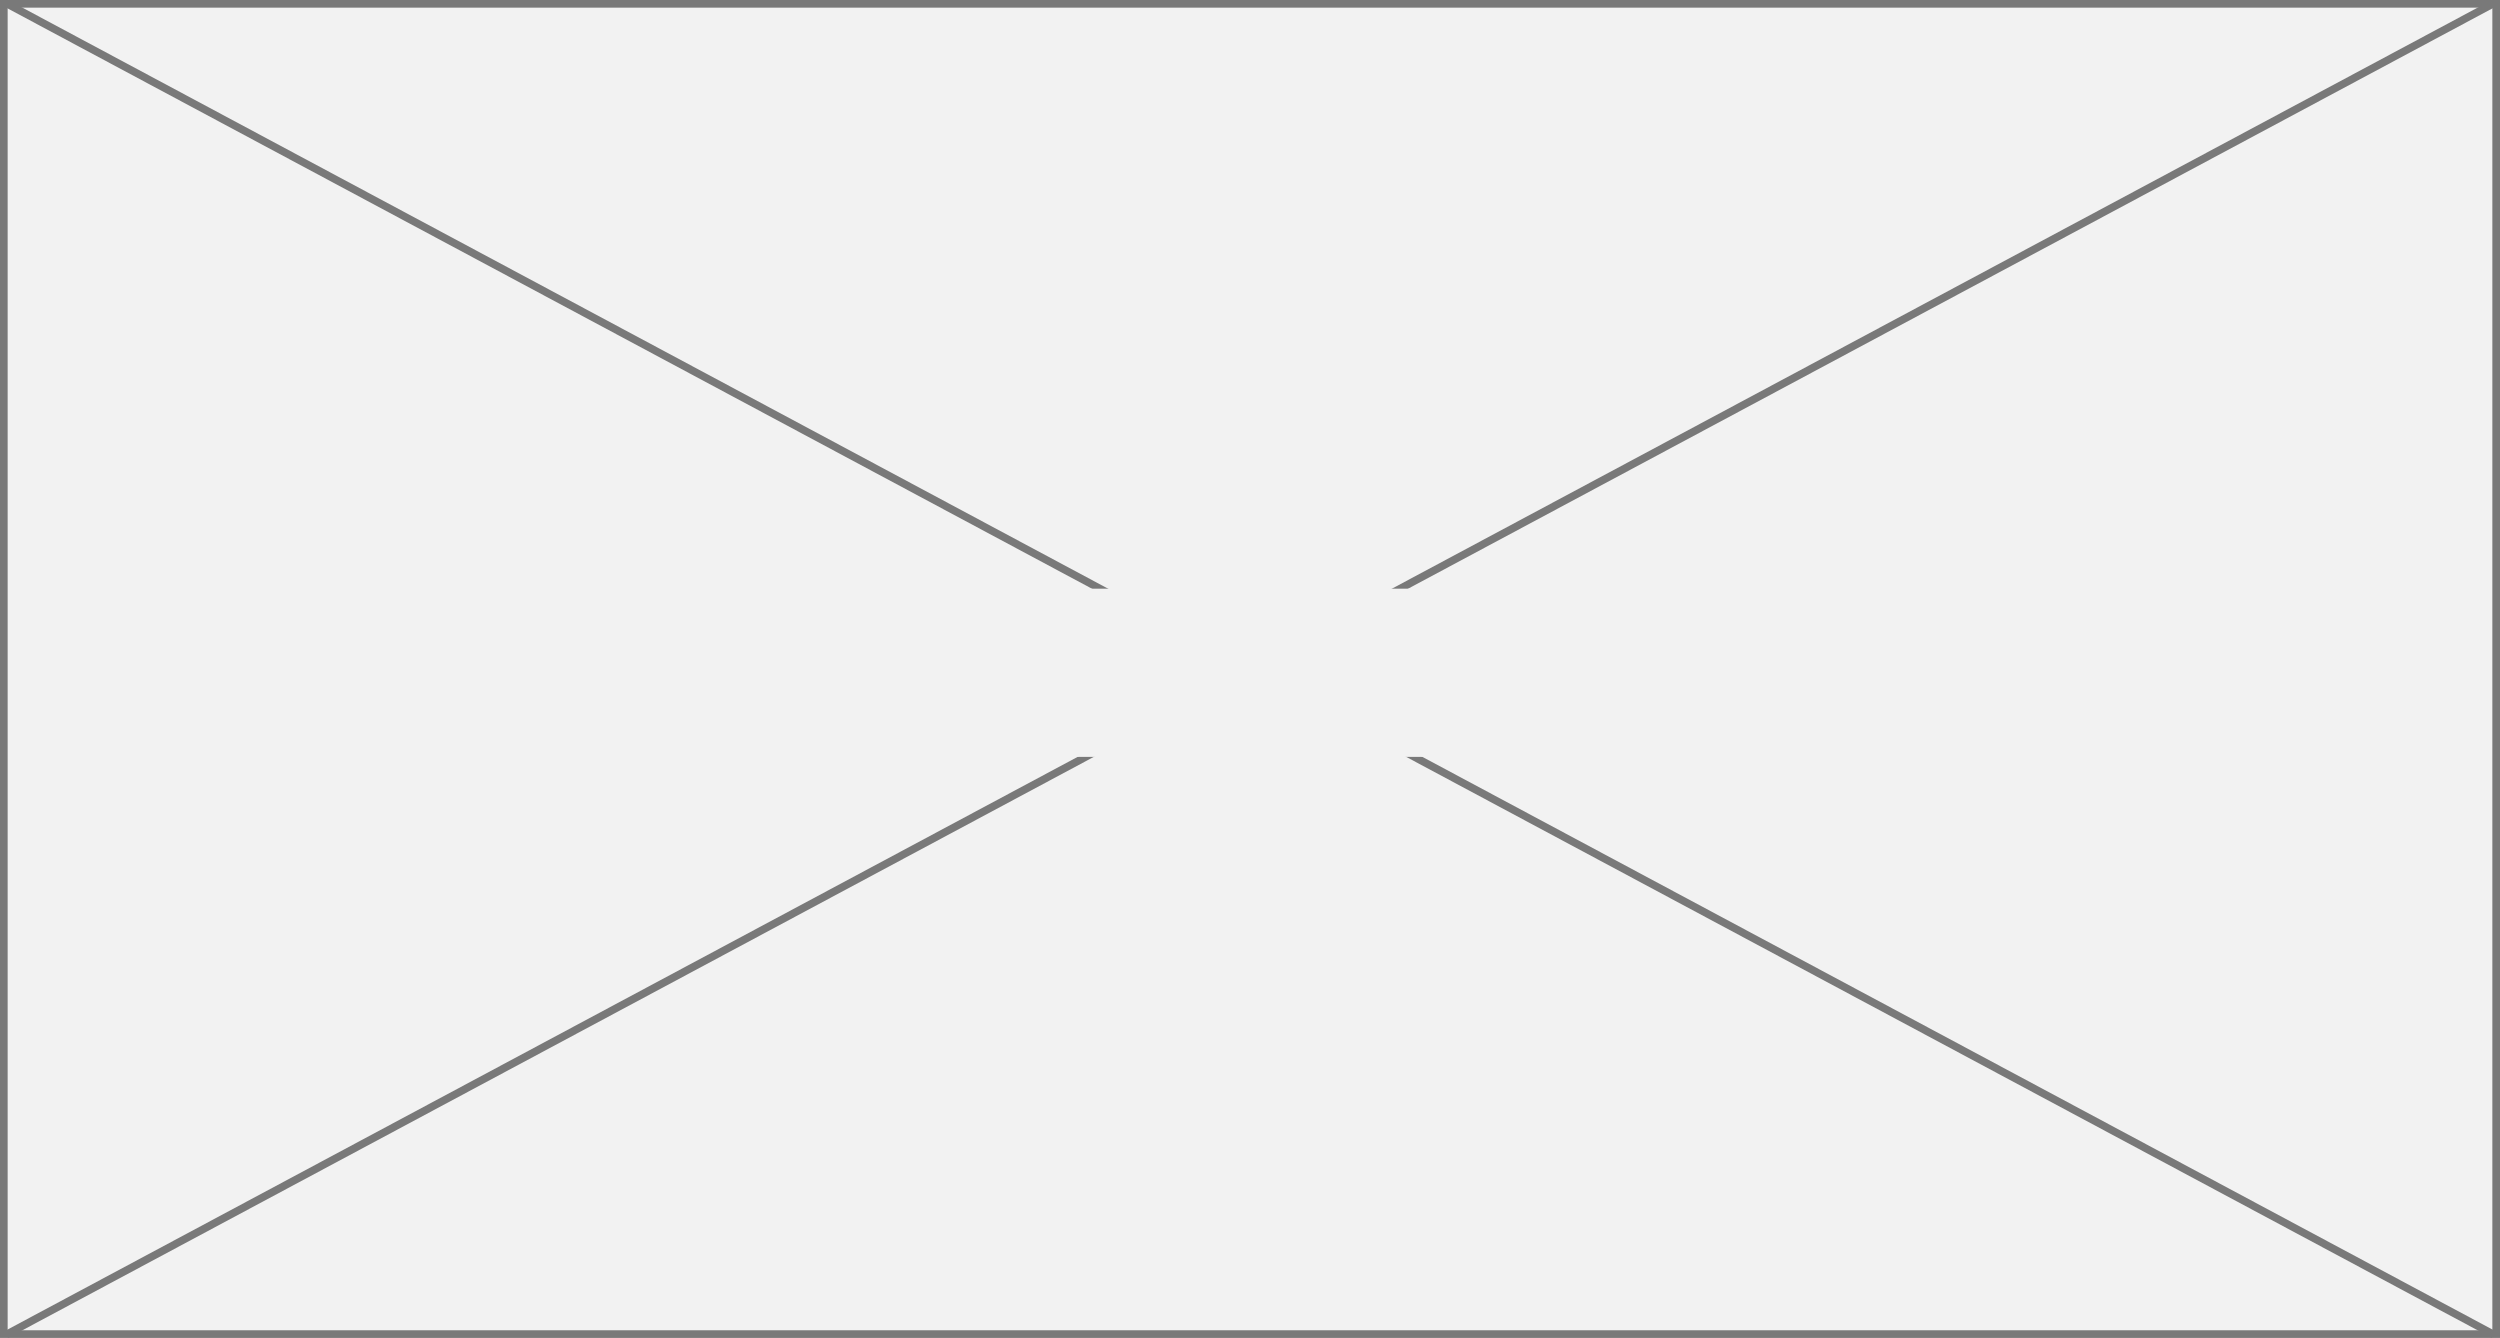
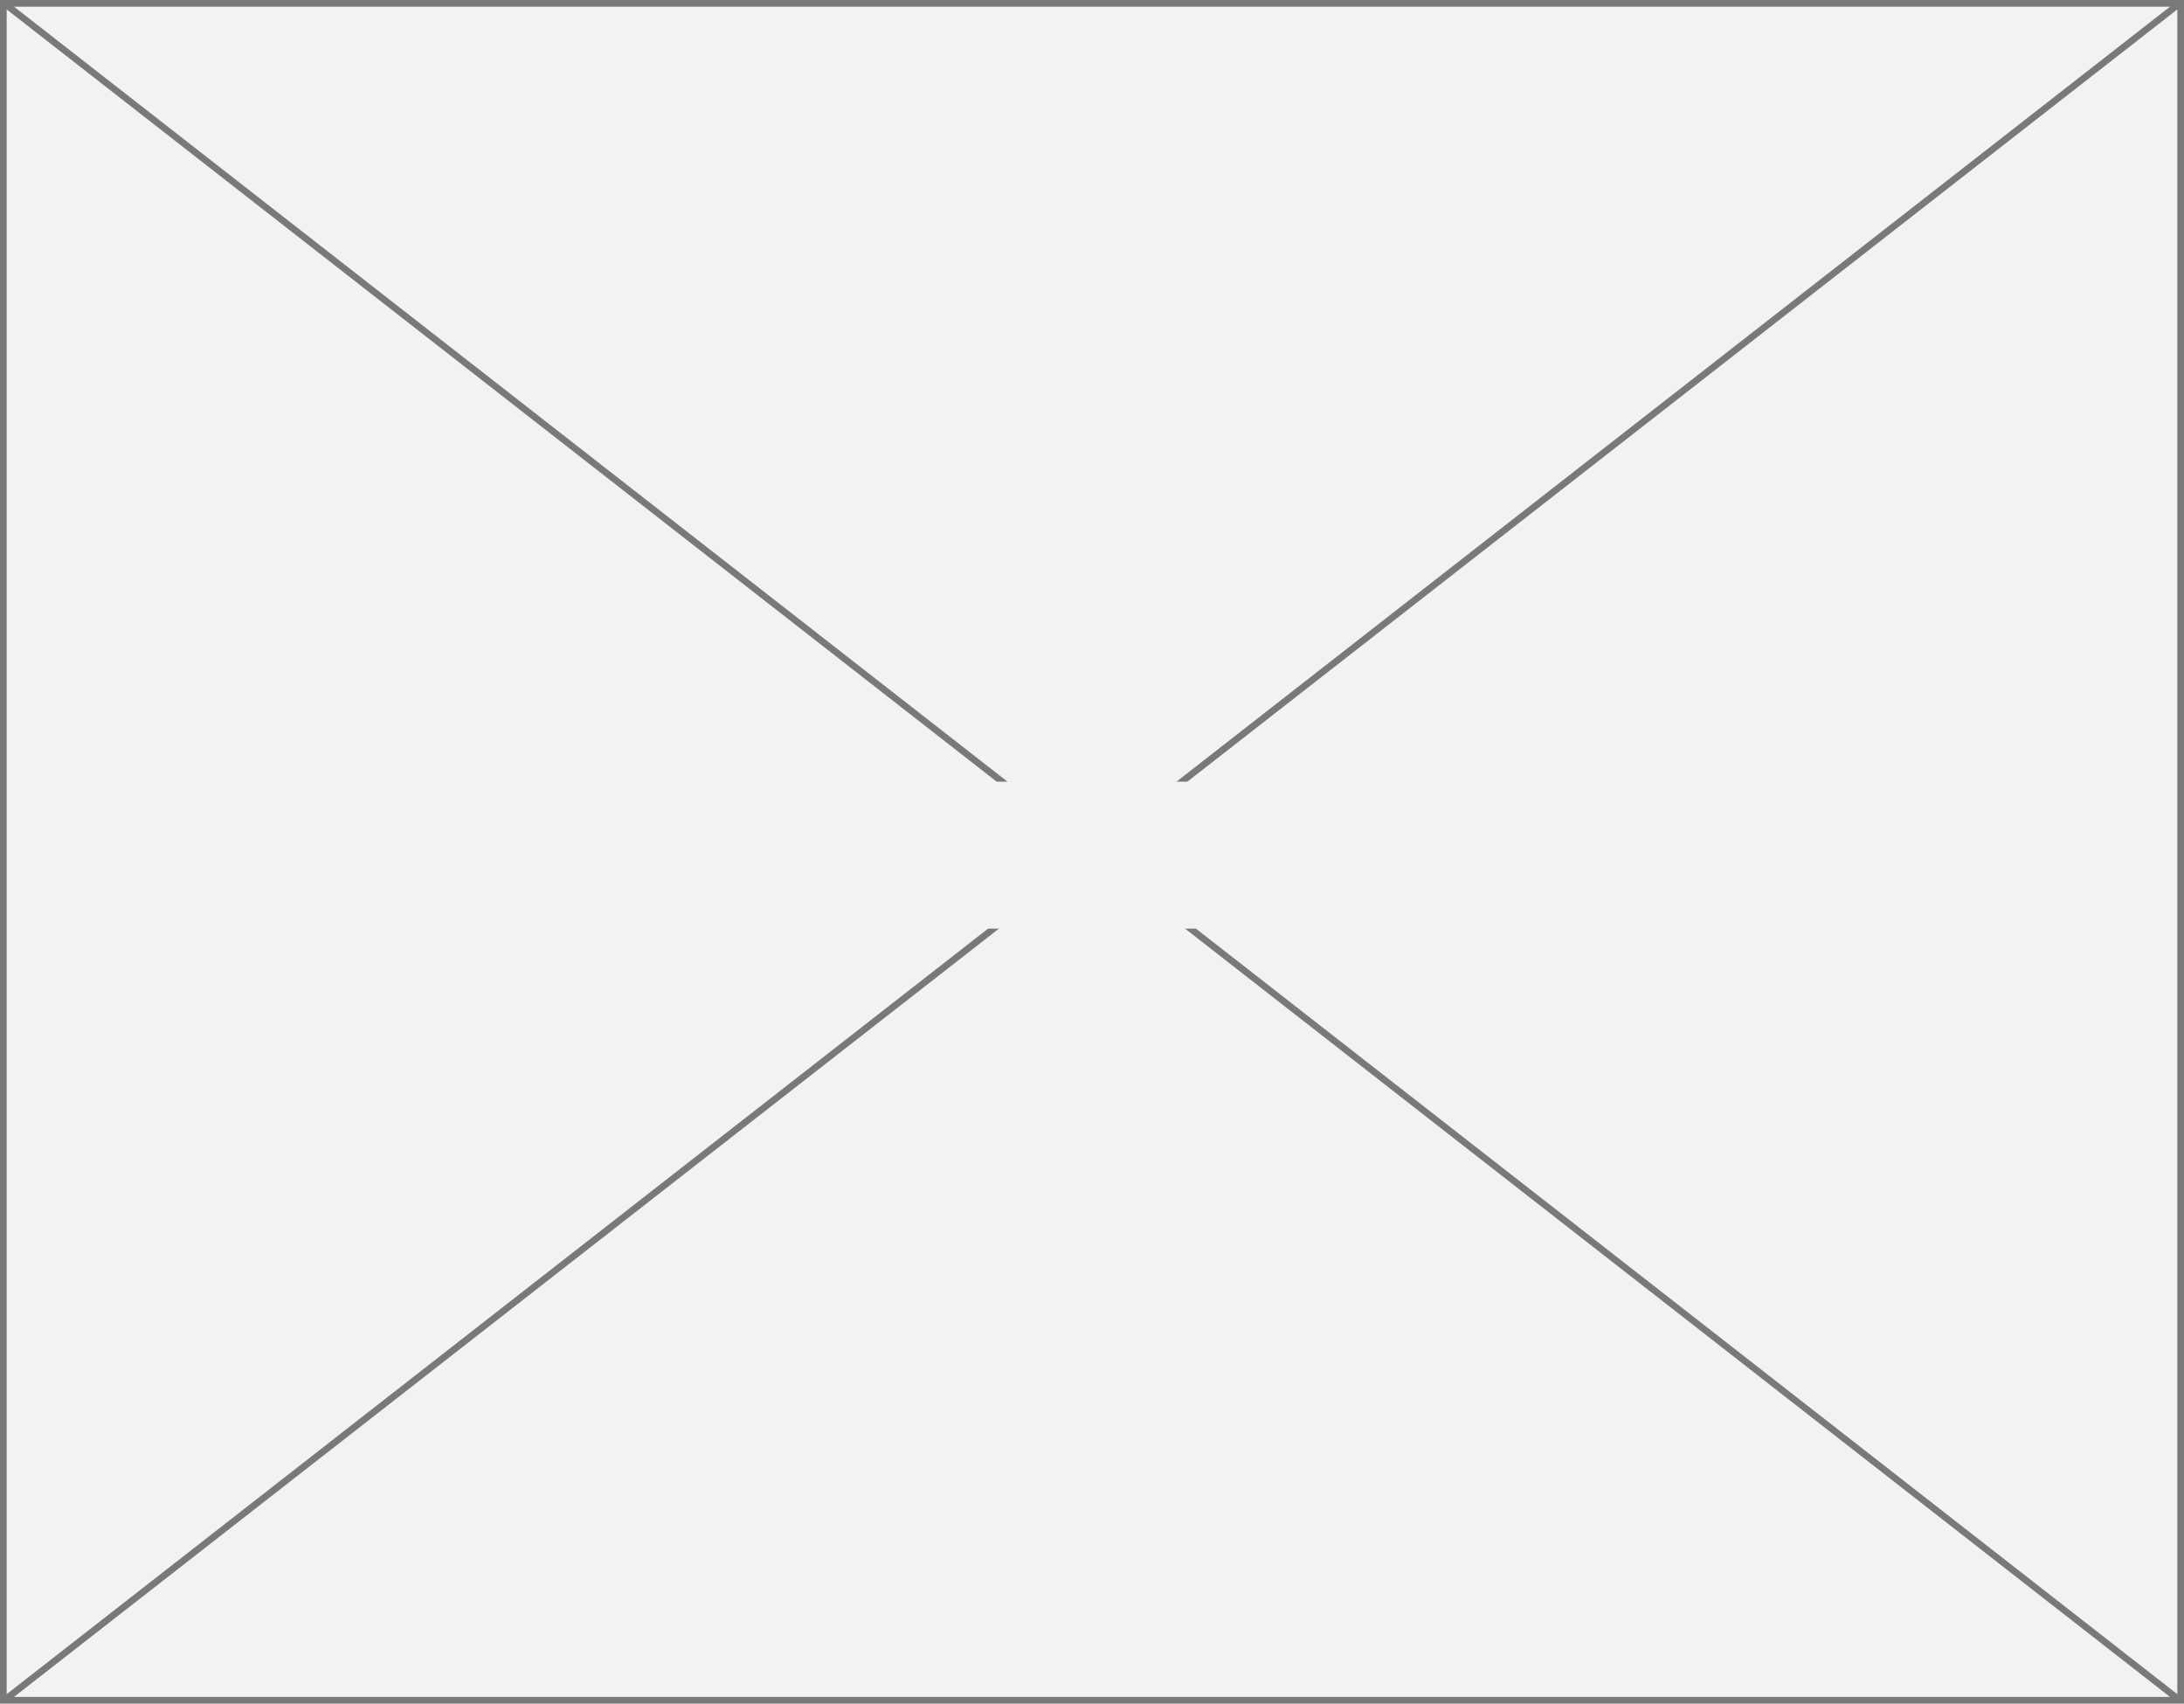
- <svg xmlns="http://www.w3.org/2000/svg" version="1.1" width="327px" height="175px">
+ <svg xmlns="http://www.w3.org/2000/svg" version="1.1" width="327px" height="255px">
  <defs>
-     <mask fill="white" id="clip159">
-       <path d="M 1859.5 1222  L 1925.5 1222  L 1925.5 1244  L 1859.5 1244  Z M 1728 1145  L 2055 1145  L 2055 1320  L 1728 1320  Z " fill-rule="evenodd" />
+     <mask fill="white" id="clip158">
+       <path d="M 1455 1662  L 1508 1662  L 1508 1684  L 1455 1684  Z M 1317 1545  L 1644 1545  L 1644 1800  L 1317 1800  Z " fill-rule="evenodd" />
    </mask>
  </defs>
-   <g transform="matrix(1 0 0 1 -1728 -1145 )">
-     <path d="M 1728.5 1145.5  L 2054.5 1145.5  L 2054.5 1319.5  L 1728.5 1319.5  L 1728.5 1145.5  Z " fill-rule="nonzero" fill="#f2f2f2" stroke="none" />
-     <path d="M 1728.5 1145.5  L 2054.5 1145.5  L 2054.5 1319.5  L 1728.5 1319.5  L 1728.5 1145.5  Z " stroke-width="1" stroke="#797979" fill="none" />
-     <path d="M 1728.824 1145.441  L 2054.176 1319.559  M 2054.176 1145.441  L 1728.824 1319.559  " stroke-width="1" stroke="#797979" fill="none" mask="url(#clip159)" />
+   <g transform="matrix(1 0 0 1 -1317 -1545 )">
+     <path d="M 1317.5 1545.5  L 1643.5 1545.5  L 1643.5 1799.5  L 1317.5 1799.5  L 1317.5 1545.5  Z " fill-rule="nonzero" fill="#f2f2f2" stroke="none" />
+     <path d="M 1317.5 1545.5  L 1643.5 1545.5  L 1643.5 1799.5  L 1317.5 1799.5  L 1317.5 1545.5  Z " stroke-width="1" stroke="#797979" fill="none" />
+     <path d="M 1317.506 1545.394  L 1643.494 1799.606  M 1643.494 1545.394  L 1317.506 1799.606  " stroke-width="1" stroke="#797979" fill="none" mask="url(#clip158)" />
  </g>
</svg>
